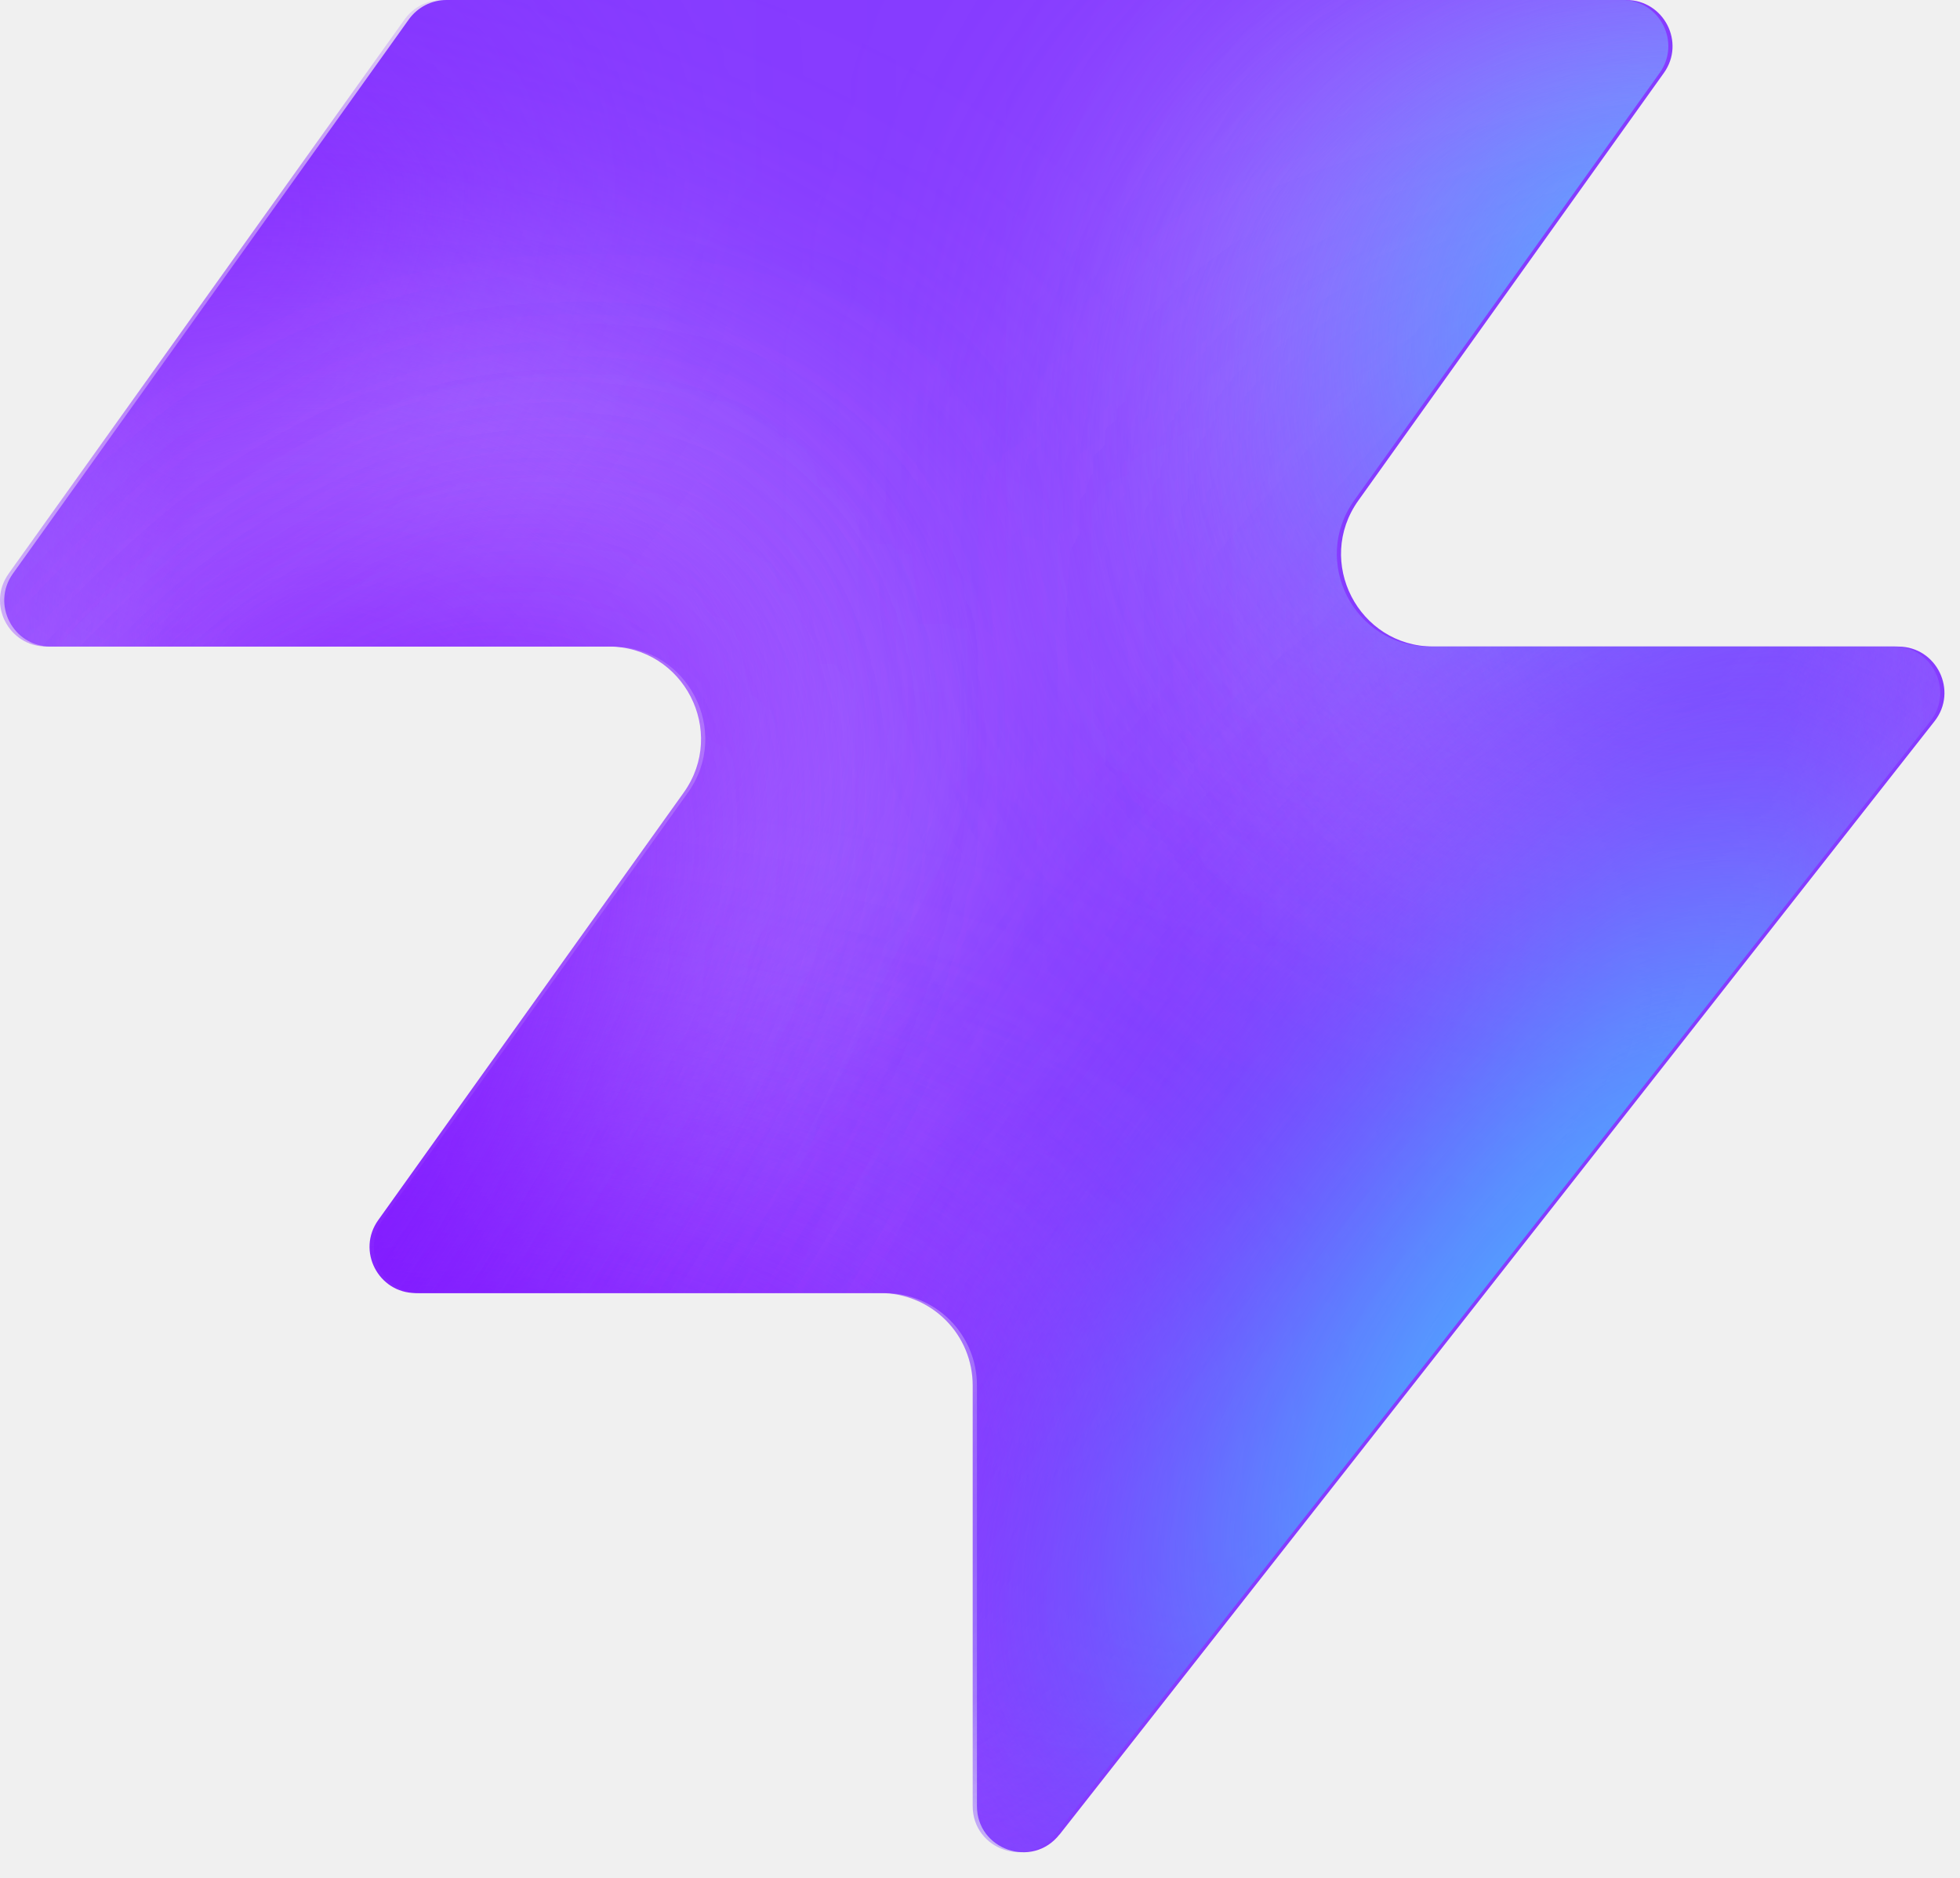
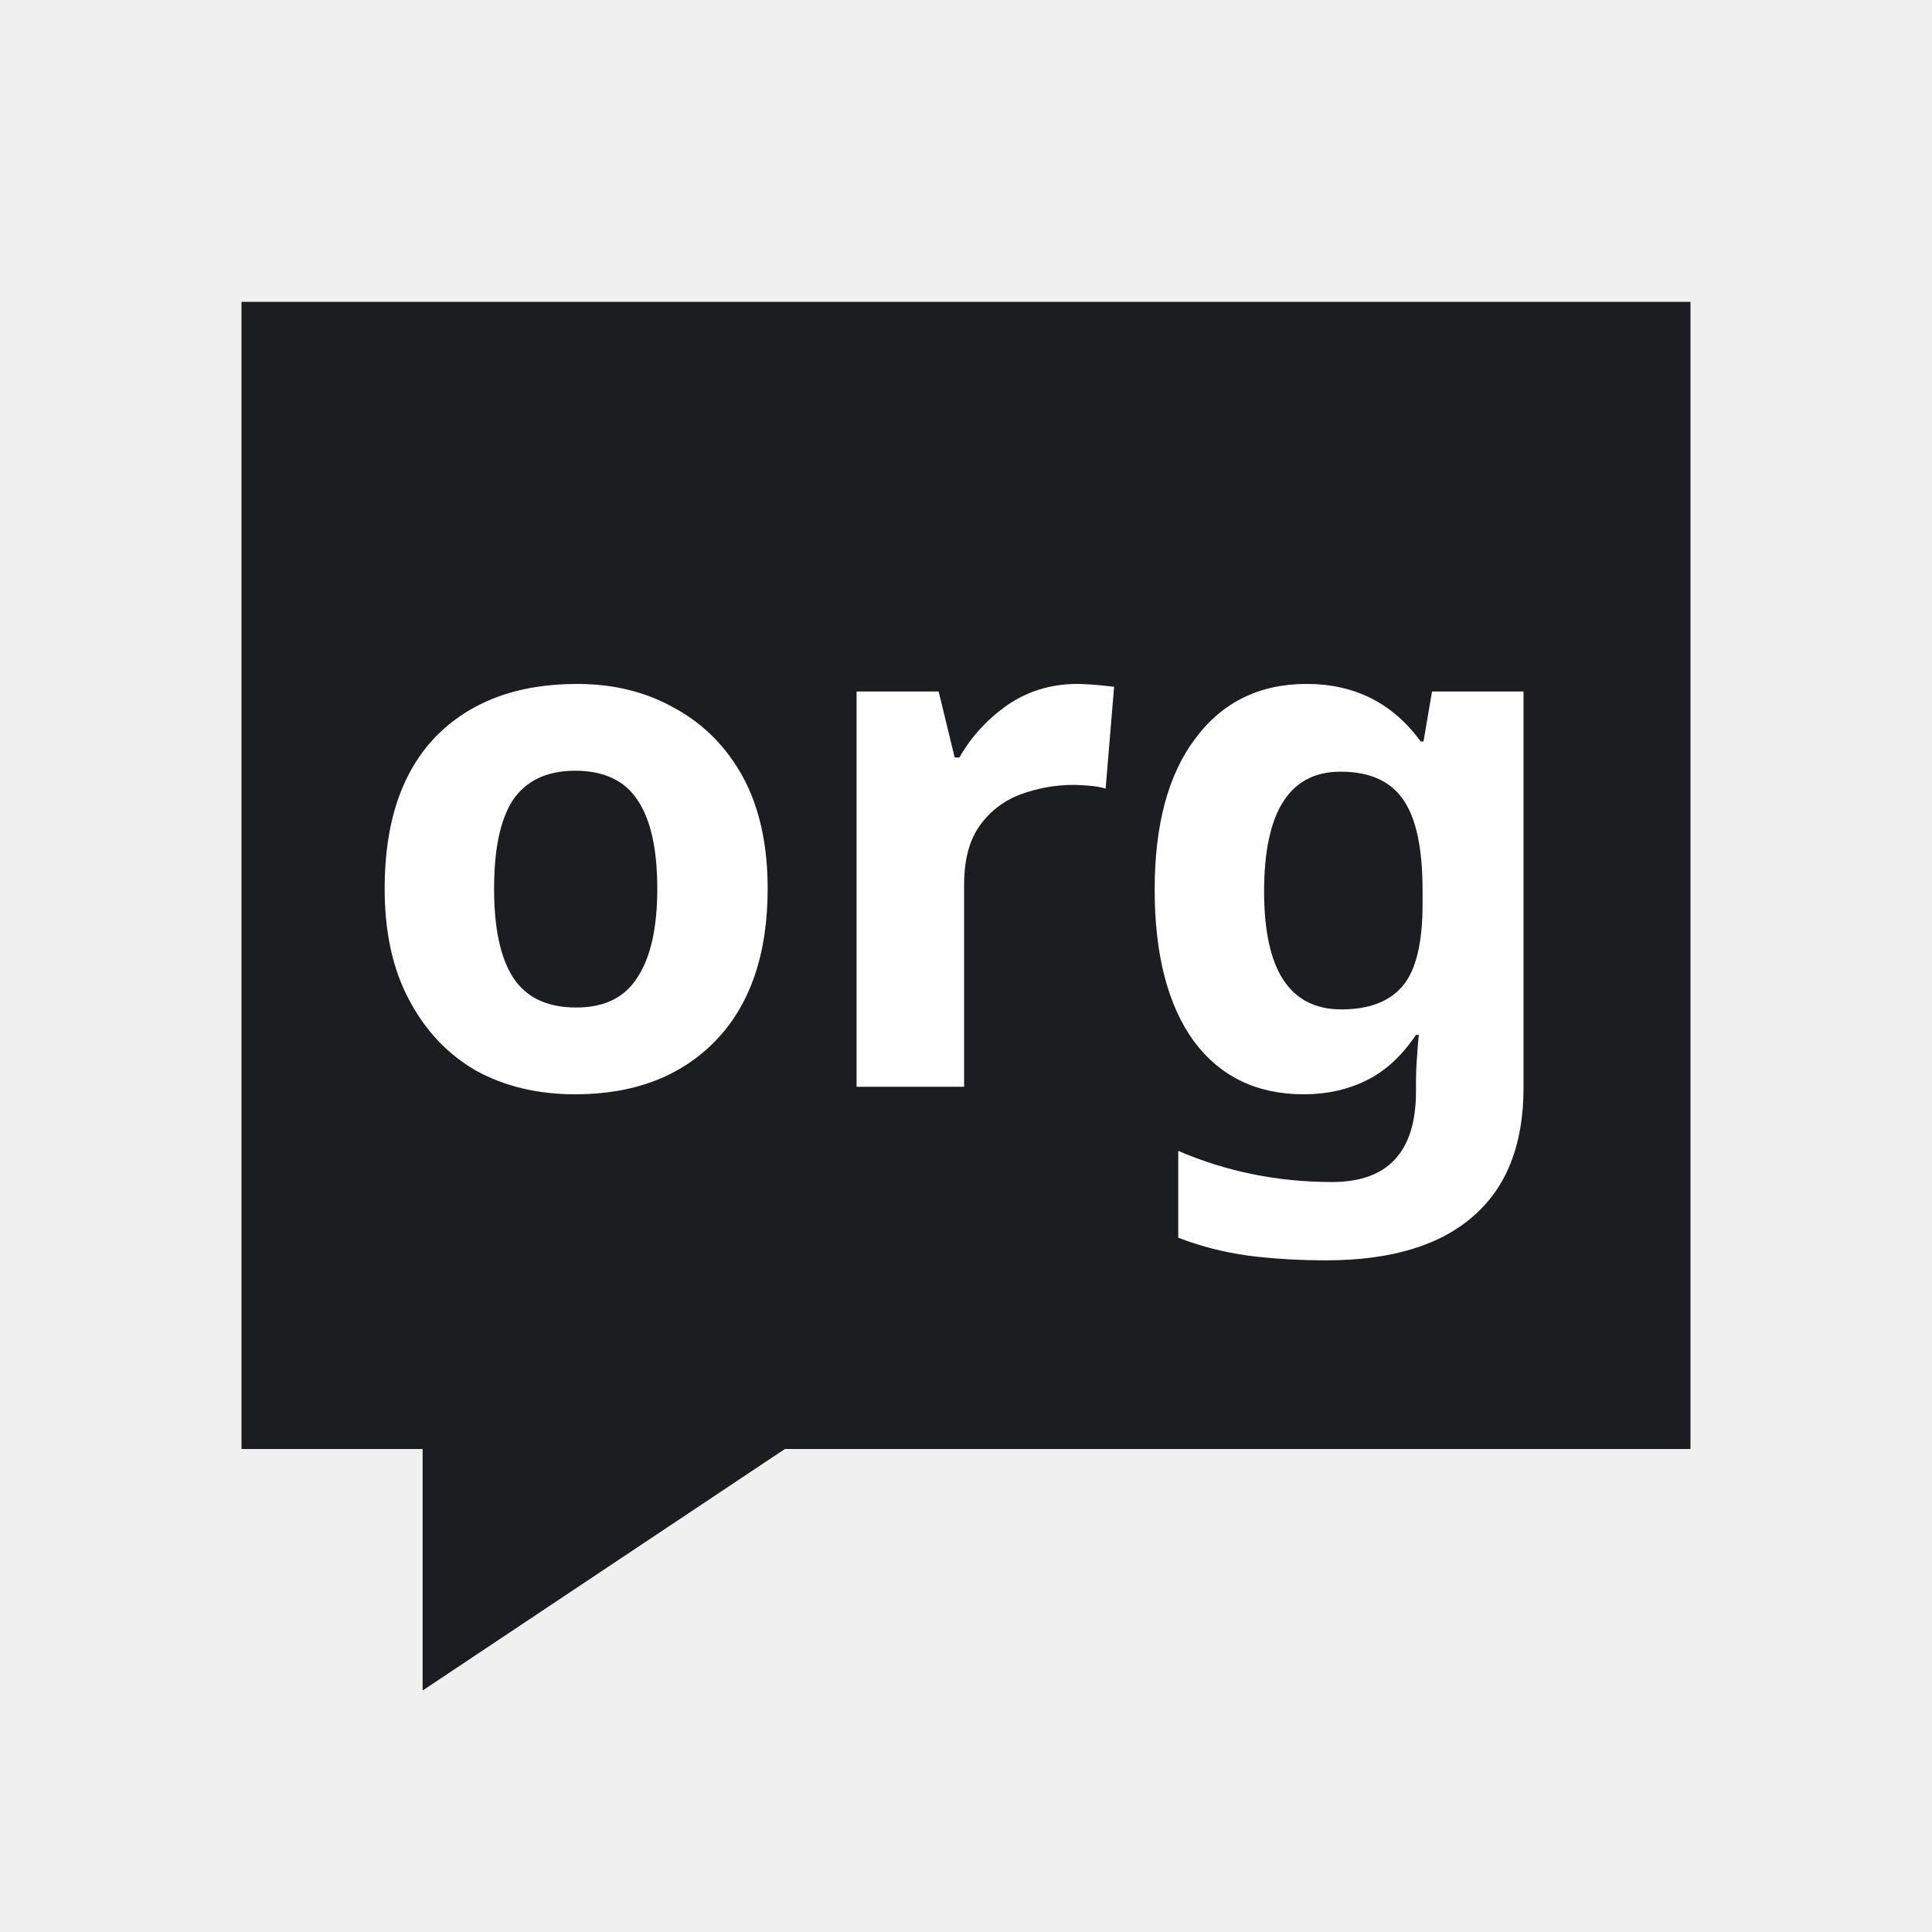
- <svg xmlns="http://www.w3.org/2000/svg" width="48" height="46" fill="none" viewBox="0 0 48 46">
-   <path fill="#863bff" d="M25.946 44.938c-.664.845-2.021.375-2.021-.698V33.937a2.26 2.26 0 0 0-2.262-2.262H10.287c-.92 0-1.456-1.04-.92-1.788l7.48-10.471c1.07-1.497 0-3.578-1.842-3.578H1.237c-.92 0-1.456-1.04-.92-1.788L10.013.474c.214-.297.556-.474.92-.474h28.894c.92 0 1.456 1.04.92 1.788l-7.48 10.471c-1.07 1.498 0 3.579 1.842 3.579h11.377c.943 0 1.473 1.088.89 1.83L25.947 44.94z" style="fill:#863bff;fill:color(display-p3 .525 .23 1);fill-opacity:1" />
-   <mask id="a" width="48" height="46" x="0" y="0" maskUnits="userSpaceOnUse" style="mask-type:alpha">
-     <path fill="#000" d="M25.842 44.938c-.664.844-2.021.375-2.021-.698V33.937a2.26 2.26 0 0 0-2.262-2.262H10.183c-.92 0-1.456-1.04-.92-1.788l7.48-10.471c1.07-1.498 0-3.579-1.842-3.579H1.133c-.92 0-1.456-1.04-.92-1.787L9.91.473c.214-.297.556-.474.92-.474h28.894c.92 0 1.456 1.04.92 1.788l-7.48 10.471c-1.07 1.498 0 3.578 1.842 3.578h11.377c.943 0 1.473 1.088.89 1.832L25.843 44.94z" style="fill:#000;fill-opacity:1" />
-   </mask>
-   <g mask="url(#a)">
-     <g filter="url(#b)">
-       <ellipse cx="5.508" cy="14.704" fill="#ede6ff" rx="5.508" ry="14.704" style="fill:#ede6ff;fill:color(display-p3 .927 .903 1);fill-opacity:1" transform="matrix(.00324 1 1 -.00324 -4.47 31.516)" />
-     </g>
-     <g filter="url(#c)">
-       <ellipse cx="10.399" cy="29.851" fill="#ede6ff" rx="10.399" ry="29.851" style="fill:#ede6ff;fill:color(display-p3 .927 .903 1);fill-opacity:1" transform="matrix(.00324 1 1 -.00324 -39.328 7.883)" />
-     </g>
-     <g filter="url(#d)">
-       <ellipse cx="5.508" cy="30.487" fill="#7e14ff" rx="5.508" ry="30.487" style="fill:#7e14ff;fill:color(display-p3 .492 .077 1);fill-opacity:1" transform="rotate(89.814 -25.913 -14.639)scale(1 -1)" />
-     </g>
-     <g filter="url(#e)">
-       <ellipse cx="5.508" cy="30.599" fill="#7e14ff" rx="5.508" ry="30.599" style="fill:#7e14ff;fill:color(display-p3 .492 .077 1);fill-opacity:1" transform="rotate(89.814 -32.644 -3.334)scale(1 -1)" />
-     </g>
-     <g filter="url(#f)">
-       <ellipse cx="5.508" cy="30.599" fill="#7e14ff" rx="5.508" ry="30.599" style="fill:#7e14ff;fill:color(display-p3 .492 .077 1);fill-opacity:1" transform="matrix(.00324 1 1 -.00324 -34.34 30.47)" />
-     </g>
-     <g filter="url(#g)">
-       <ellipse cx="14.072" cy="22.078" fill="#ede6ff" rx="14.072" ry="22.078" style="fill:#ede6ff;fill:color(display-p3 .927 .903 1);fill-opacity:1" transform="rotate(93.35 24.506 48.493)scale(-1 1)" />
-     </g>
-     <g filter="url(#h)">
-       <ellipse cx="3.47" cy="21.501" fill="#7e14ff" rx="3.47" ry="21.501" style="fill:#7e14ff;fill:color(display-p3 .492 .077 1);fill-opacity:1" transform="rotate(89.009 28.708 47.59)scale(-1 1)" />
-     </g>
-     <g filter="url(#i)">
-       <ellipse cx="3.47" cy="21.501" fill="#7e14ff" rx="3.47" ry="21.501" style="fill:#7e14ff;fill:color(display-p3 .492 .077 1);fill-opacity:1" transform="rotate(89.009 28.708 47.59)scale(-1 1)" />
-     </g>
-     <g filter="url(#j)">
-       <ellipse cx=".387" cy="8.972" fill="#7e14ff" rx="4.407" ry="29.108" style="fill:#7e14ff;fill:color(display-p3 .492 .077 1);fill-opacity:1" transform="rotate(39.51 .387 8.972)" />
-     </g>
-     <g filter="url(#k)">
-       <ellipse cx="47.523" cy="-6.092" fill="#7e14ff" rx="4.407" ry="29.108" style="fill:#7e14ff;fill:color(display-p3 .492 .077 1);fill-opacity:1" transform="rotate(37.892 47.523 -6.092)" />
-     </g>
-     <g filter="url(#l)">
-       <ellipse cx="41.412" cy="6.333" fill="#47bfff" rx="5.971" ry="9.665" style="fill:#47bfff;fill:color(display-p3 .28 .748 1);fill-opacity:1" transform="rotate(37.892 41.412 6.333)" />
-     </g>
-     <g filter="url(#m)">
-       <ellipse cx="-1.879" cy="38.332" fill="#7e14ff" rx="4.407" ry="29.108" style="fill:#7e14ff;fill:color(display-p3 .492 .077 1);fill-opacity:1" transform="rotate(37.892 -1.88 38.332)" />
-     </g>
-     <g filter="url(#n)">
-       <ellipse cx="-1.879" cy="38.332" fill="#7e14ff" rx="4.407" ry="29.108" style="fill:#7e14ff;fill:color(display-p3 .492 .077 1);fill-opacity:1" transform="rotate(37.892 -1.88 38.332)" />
-     </g>
-     <g filter="url(#o)">
-       <ellipse cx="35.651" cy="29.907" fill="#7e14ff" rx="4.407" ry="29.108" style="fill:#7e14ff;fill:color(display-p3 .492 .077 1);fill-opacity:1" transform="rotate(37.892 35.651 29.907)" />
-     </g>
-     <g filter="url(#p)">
-       <ellipse cx="38.418" cy="32.4" fill="#47bfff" rx="5.971" ry="15.297" style="fill:#47bfff;fill:color(display-p3 .28 .748 1);fill-opacity:1" transform="rotate(37.892 38.418 32.4)" />
-     </g>
-   </g>
-   <defs>
-     <filter id="b" width="60.045" height="41.654" x="-19.77" y="16.149" color-interpolation-filters="sRGB" filterUnits="userSpaceOnUse">
-       <feFlood flood-opacity="0" result="BackgroundImageFix" />
-       <feBlend in="SourceGraphic" in2="BackgroundImageFix" result="shape" />
-       <feGaussianBlur result="effect1_foregroundBlur_2002_17158" stdDeviation="7.659" />
-     </filter>
-     <filter id="c" width="90.34" height="51.437" x="-54.613" y="-7.533" color-interpolation-filters="sRGB" filterUnits="userSpaceOnUse">
-       <feFlood flood-opacity="0" result="BackgroundImageFix" />
-       <feBlend in="SourceGraphic" in2="BackgroundImageFix" result="shape" />
-       <feGaussianBlur result="effect1_foregroundBlur_2002_17158" stdDeviation="7.659" />
-     </filter>
-     <filter id="d" width="79.355" height="29.4" x="-49.64" y="2.03" color-interpolation-filters="sRGB" filterUnits="userSpaceOnUse">
-       <feFlood flood-opacity="0" result="BackgroundImageFix" />
-       <feBlend in="SourceGraphic" in2="BackgroundImageFix" result="shape" />
-       <feGaussianBlur result="effect1_foregroundBlur_2002_17158" stdDeviation="4.596" />
-     </filter>
-     <filter id="e" width="79.579" height="29.4" x="-45.045" y="20.029" color-interpolation-filters="sRGB" filterUnits="userSpaceOnUse">
-       <feFlood flood-opacity="0" result="BackgroundImageFix" />
-       <feBlend in="SourceGraphic" in2="BackgroundImageFix" result="shape" />
-       <feGaussianBlur result="effect1_foregroundBlur_2002_17158" stdDeviation="4.596" />
-     </filter>
-     <filter id="f" width="79.579" height="29.4" x="-43.513" y="21.178" color-interpolation-filters="sRGB" filterUnits="userSpaceOnUse">
-       <feFlood flood-opacity="0" result="BackgroundImageFix" />
-       <feBlend in="SourceGraphic" in2="BackgroundImageFix" result="shape" />
-       <feGaussianBlur result="effect1_foregroundBlur_2002_17158" stdDeviation="4.596" />
-     </filter>
-     <filter id="g" width="74.749" height="58.852" x="15.756" y="-17.901" color-interpolation-filters="sRGB" filterUnits="userSpaceOnUse">
-       <feFlood flood-opacity="0" result="BackgroundImageFix" />
-       <feBlend in="SourceGraphic" in2="BackgroundImageFix" result="shape" />
-       <feGaussianBlur result="effect1_foregroundBlur_2002_17158" stdDeviation="7.659" />
-     </filter>
-     <filter id="h" width="61.377" height="25.362" x="23.548" y="2.284" color-interpolation-filters="sRGB" filterUnits="userSpaceOnUse">
-       <feFlood flood-opacity="0" result="BackgroundImageFix" />
-       <feBlend in="SourceGraphic" in2="BackgroundImageFix" result="shape" />
-       <feGaussianBlur result="effect1_foregroundBlur_2002_17158" stdDeviation="4.596" />
-     </filter>
-     <filter id="i" width="61.377" height="25.362" x="23.548" y="2.284" color-interpolation-filters="sRGB" filterUnits="userSpaceOnUse">
-       <feFlood flood-opacity="0" result="BackgroundImageFix" />
-       <feBlend in="SourceGraphic" in2="BackgroundImageFix" result="shape" />
-       <feGaussianBlur result="effect1_foregroundBlur_2002_17158" stdDeviation="4.596" />
-     </filter>
-     <filter id="j" width="56.045" height="63.649" x="-27.636" y="-22.853" color-interpolation-filters="sRGB" filterUnits="userSpaceOnUse">
-       <feFlood flood-opacity="0" result="BackgroundImageFix" />
-       <feBlend in="SourceGraphic" in2="BackgroundImageFix" result="shape" />
-       <feGaussianBlur result="effect1_foregroundBlur_2002_17158" stdDeviation="4.596" />
-     </filter>
-     <filter id="k" width="54.814" height="64.646" x="20.116" y="-38.415" color-interpolation-filters="sRGB" filterUnits="userSpaceOnUse">
-       <feFlood flood-opacity="0" result="BackgroundImageFix" />
-       <feBlend in="SourceGraphic" in2="BackgroundImageFix" result="shape" />
-       <feGaussianBlur result="effect1_foregroundBlur_2002_17158" stdDeviation="4.596" />
-     </filter>
-     <filter id="l" width="33.541" height="35.313" x="24.641" y="-11.323" color-interpolation-filters="sRGB" filterUnits="userSpaceOnUse">
-       <feFlood flood-opacity="0" result="BackgroundImageFix" />
-       <feBlend in="SourceGraphic" in2="BackgroundImageFix" result="shape" />
-       <feGaussianBlur result="effect1_foregroundBlur_2002_17158" stdDeviation="4.596" />
-     </filter>
-     <filter id="m" width="54.814" height="64.646" x="-29.286" y="6.009" color-interpolation-filters="sRGB" filterUnits="userSpaceOnUse">
-       <feFlood flood-opacity="0" result="BackgroundImageFix" />
-       <feBlend in="SourceGraphic" in2="BackgroundImageFix" result="shape" />
-       <feGaussianBlur result="effect1_foregroundBlur_2002_17158" stdDeviation="4.596" />
-     </filter>
-     <filter id="n" width="54.814" height="64.646" x="-29.286" y="6.009" color-interpolation-filters="sRGB" filterUnits="userSpaceOnUse">
-       <feFlood flood-opacity="0" result="BackgroundImageFix" />
-       <feBlend in="SourceGraphic" in2="BackgroundImageFix" result="shape" />
-       <feGaussianBlur result="effect1_foregroundBlur_2002_17158" stdDeviation="4.596" />
-     </filter>
-     <filter id="o" width="54.814" height="64.646" x="8.244" y="-2.416" color-interpolation-filters="sRGB" filterUnits="userSpaceOnUse">
-       <feFlood flood-opacity="0" result="BackgroundImageFix" />
-       <feBlend in="SourceGraphic" in2="BackgroundImageFix" result="shape" />
-       <feGaussianBlur result="effect1_foregroundBlur_2002_17158" stdDeviation="4.596" />
-     </filter>
-     <filter id="p" width="39.409" height="43.623" x="18.713" y="10.588" color-interpolation-filters="sRGB" filterUnits="userSpaceOnUse">
-       <feFlood flood-opacity="0" result="BackgroundImageFix" />
-       <feBlend in="SourceGraphic" in2="BackgroundImageFix" result="shape" />
-       <feGaussianBlur result="effect1_foregroundBlur_2002_17158" stdDeviation="4.596" />
-     </filter>
-   </defs>
+ <svg xmlns="http://www.w3.org/2000/svg" viewBox="0 0 32 32">
+   <path d="M4 5h24v19H13l-6 4v-4H4z" fill="#1b1d21" />
+   <text x="16" y="18" fill="#fff" font-family="system-ui, sans-serif" font-size="12" font-weight="700" text-anchor="middle">org</text>
</svg>
